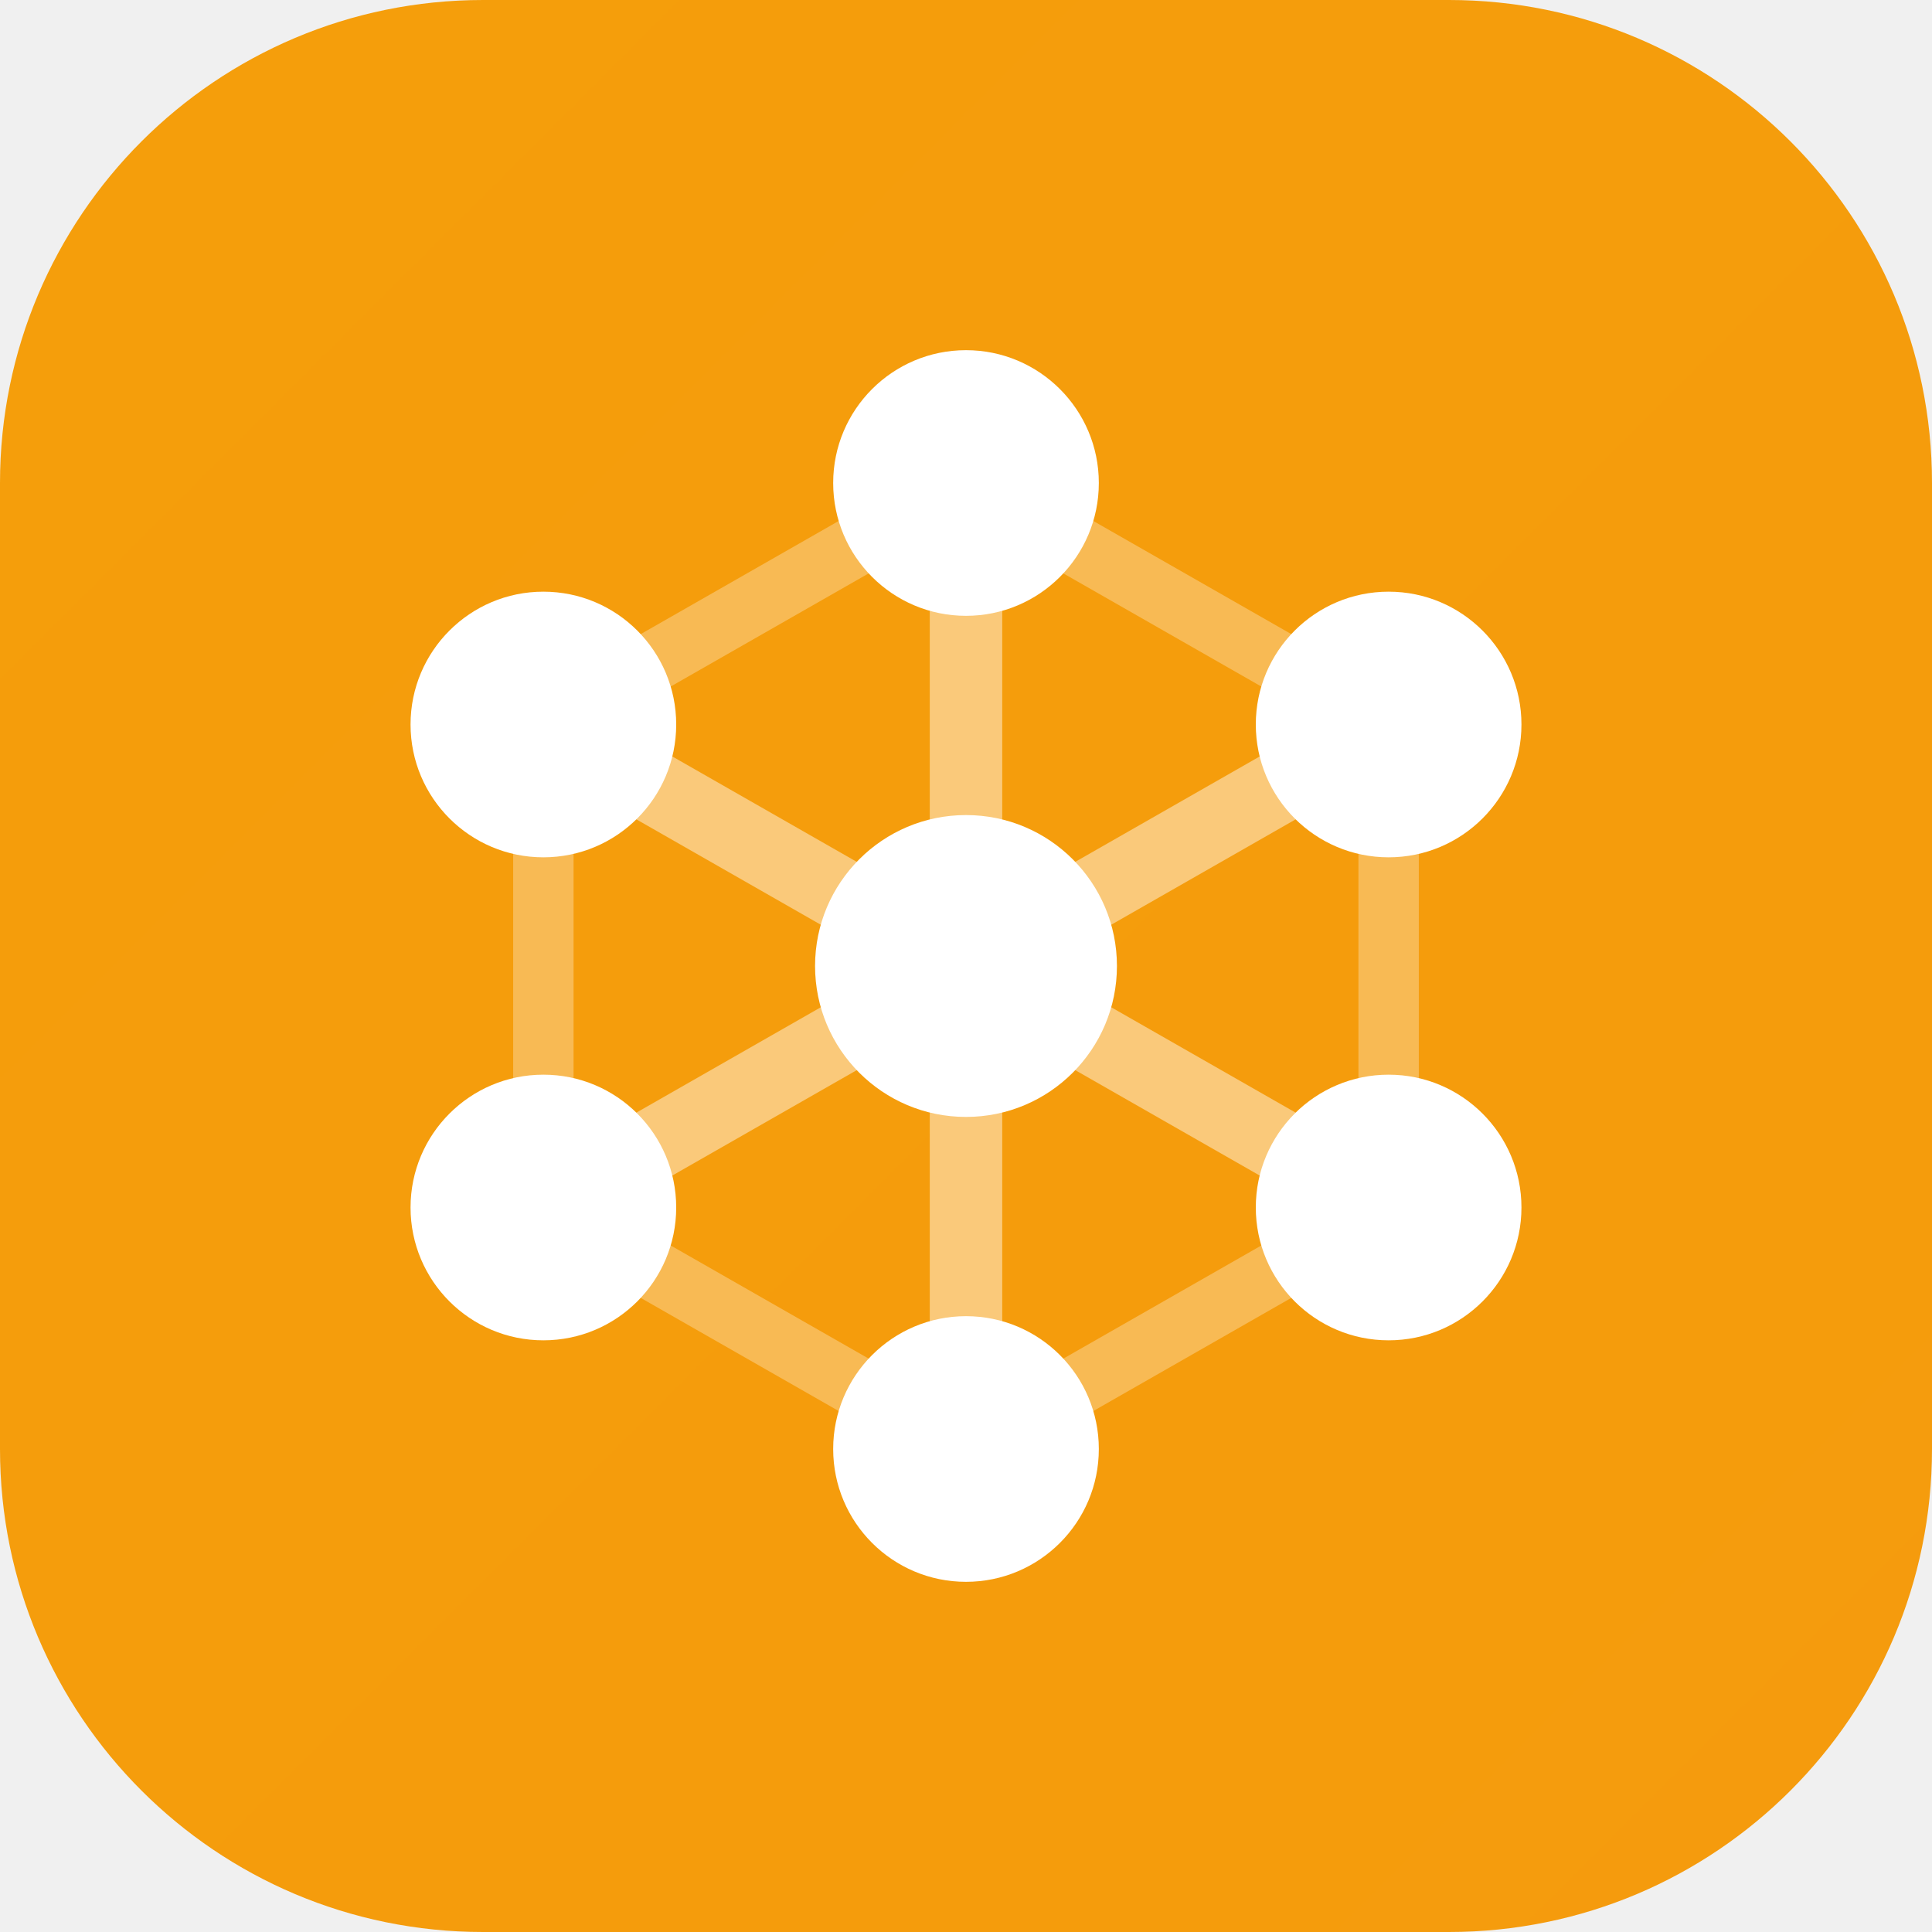
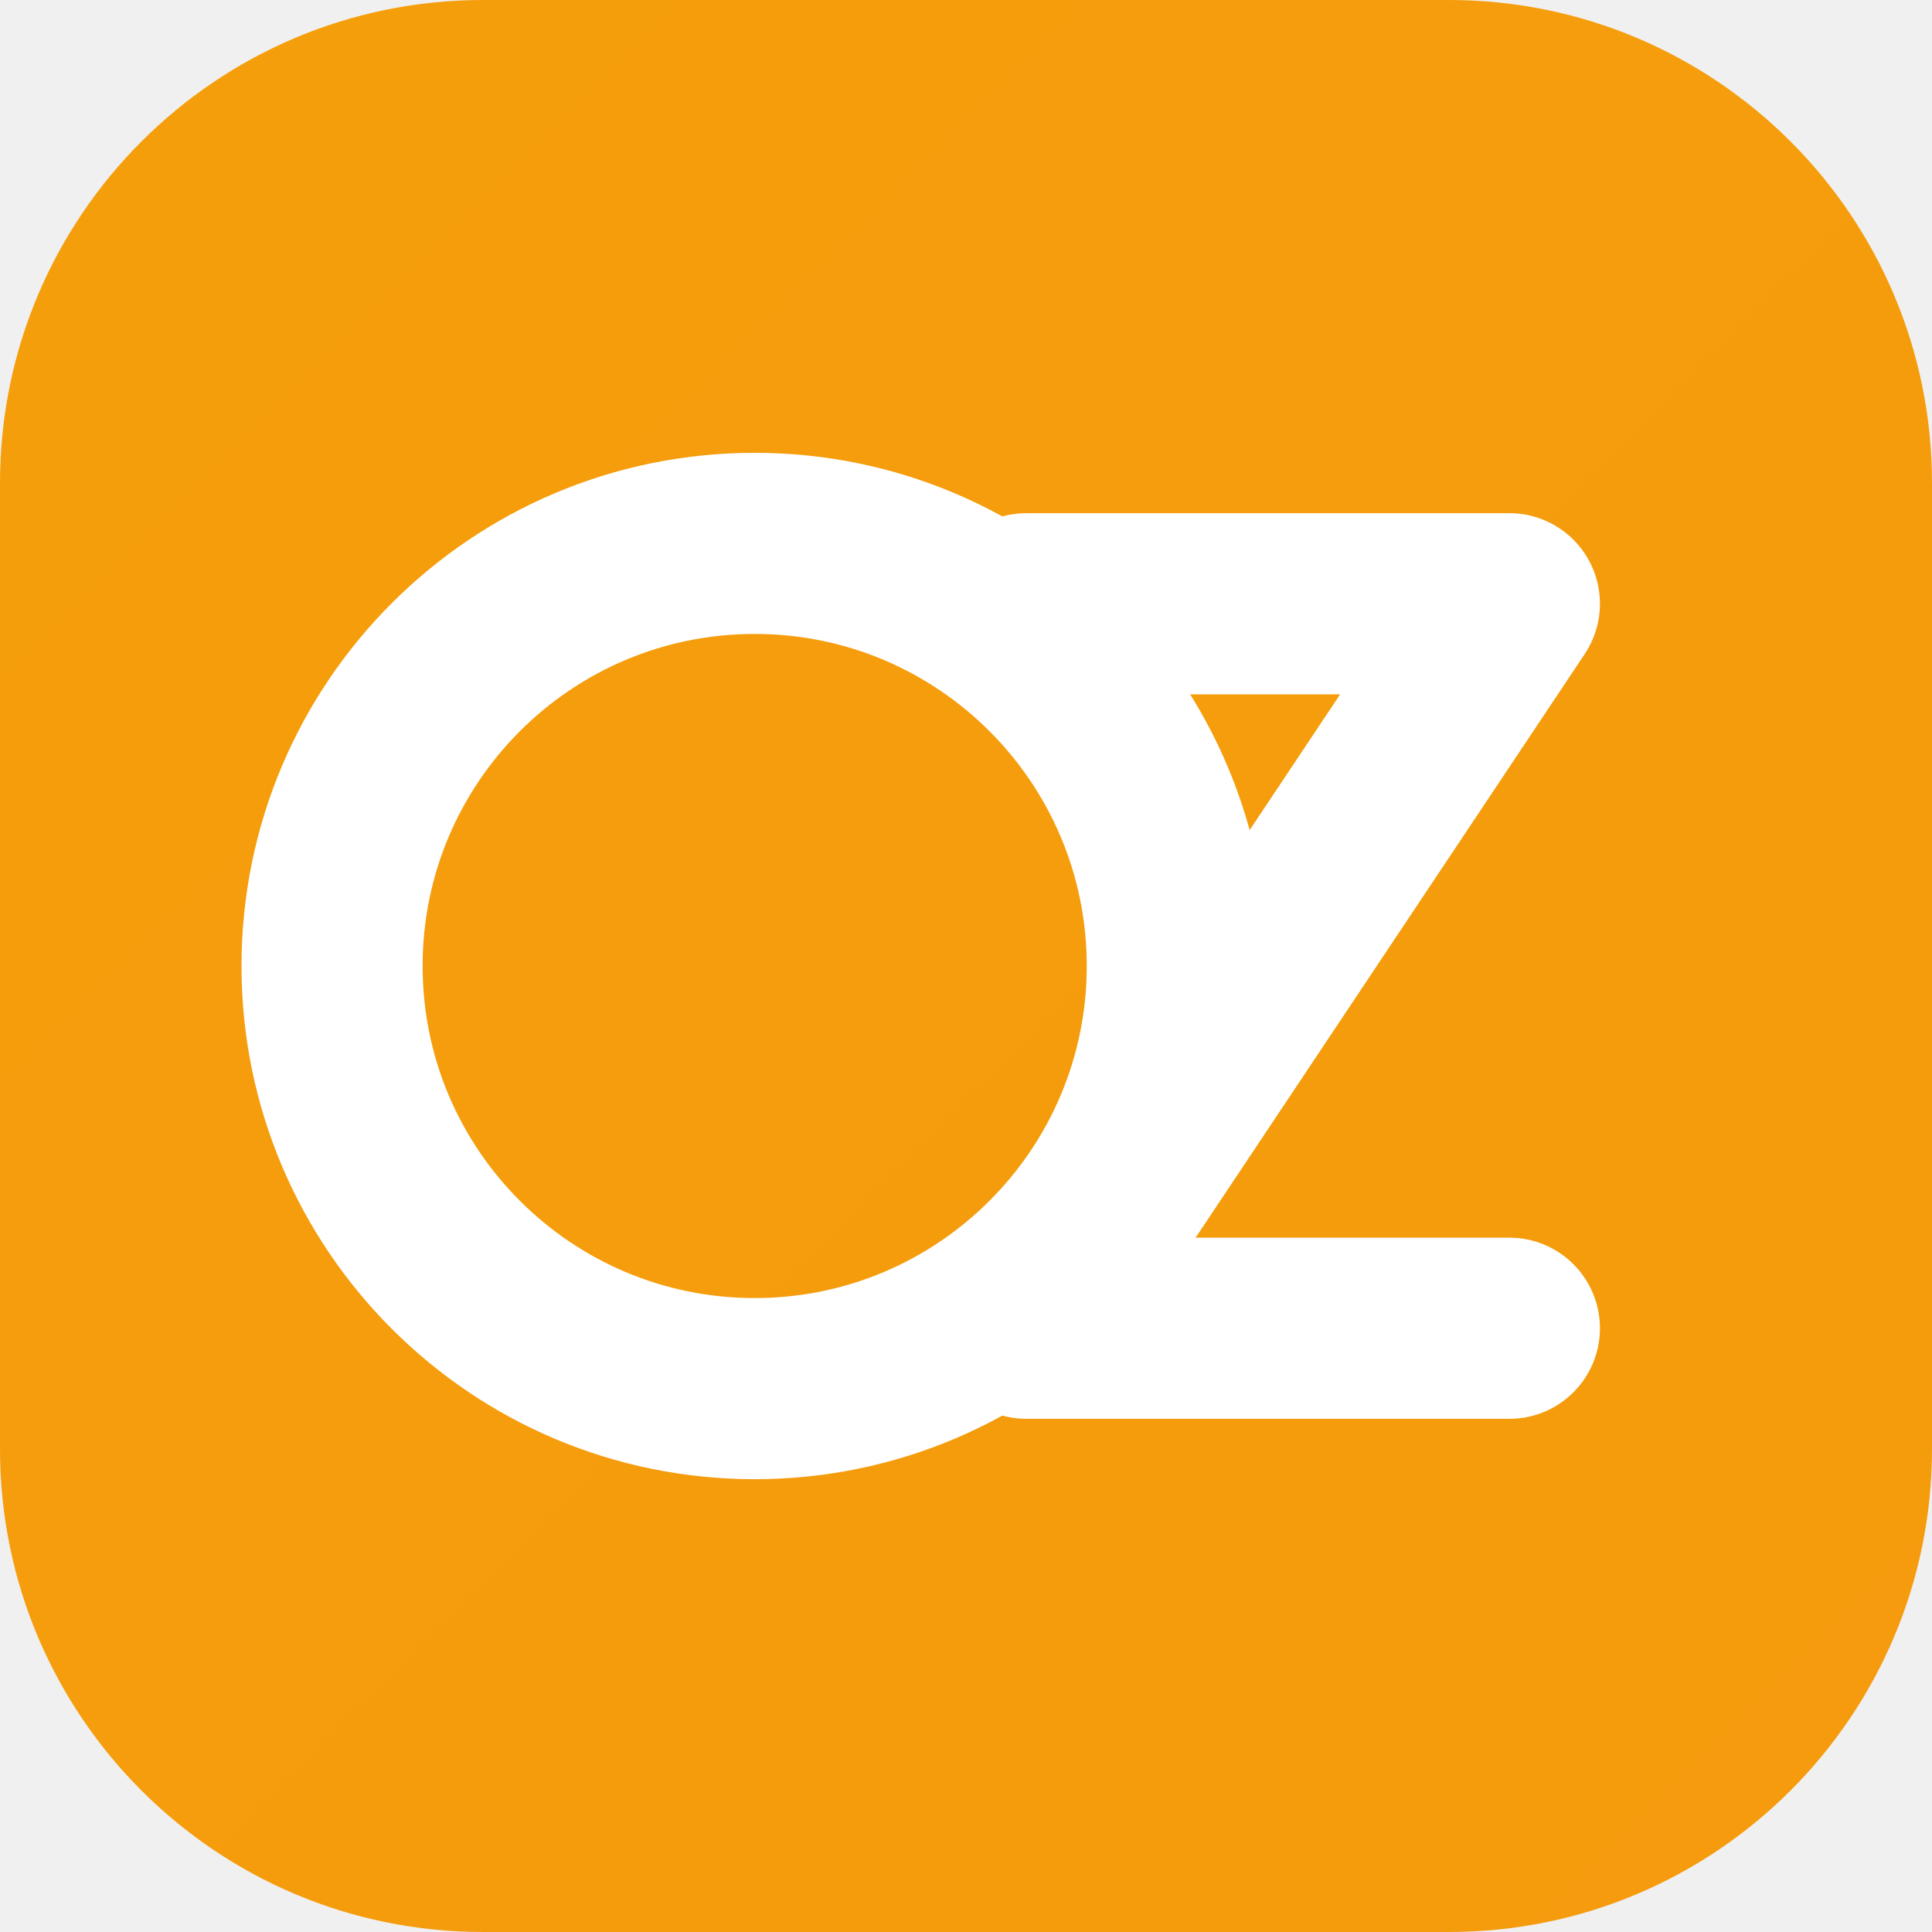
- <svg xmlns="http://www.w3.org/2000/svg" width="32" height="32" viewBox="0 0 32 32" fill="none">
+ <svg xmlns="http://www.w3.org/2000/svg" width="32" height="32" viewBox="0 0 32 32">
  <defs>
    <linearGradient id="g" x1="0" y1="0" x2="32" y2="32">
      <stop stop-color="#f59e0b" />
      <stop offset="1" stop-color="#ef4444" />
    </linearGradient>
  </defs>
  <rect width="32" height="32" rx="8" fill="url(#g)" />
-   <circle cx="16" cy="8" r="2.2" fill="#fff" />
-   <circle cx="23" cy="12" r="2.2" fill="#fff" />
-   <circle cx="23" cy="20" r="2.2" fill="#fff" />
-   <circle cx="16" cy="24" r="2.2" fill="#fff" />
-   <circle cx="9" cy="20" r="2.2" fill="#fff" />
-   <circle cx="9" cy="12" r="2.2" fill="#fff" />
-   <circle cx="16" cy="16" r="2.5" fill="#fff" />
-   <line x1="16" y1="16" x2="16" y2="8" stroke="#fff" stroke-width="1.2" opacity="0.45" />
-   <line x1="16" y1="16" x2="23" y2="12" stroke="#fff" stroke-width="1.2" opacity="0.45" />
-   <line x1="16" y1="16" x2="23" y2="20" stroke="#fff" stroke-width="1.2" opacity="0.45" />
-   <line x1="16" y1="16" x2="16" y2="24" stroke="#fff" stroke-width="1.2" opacity="0.45" />
-   <line x1="16" y1="16" x2="9" y2="20" stroke="#fff" stroke-width="1.2" opacity="0.45" />
-   <line x1="16" y1="16" x2="9" y2="12" stroke="#fff" stroke-width="1.2" opacity="0.45" />
-   <line x1="16" y1="8" x2="23" y2="12" stroke="#fff" stroke-width="1" opacity="0.3" />
-   <line x1="23" y1="12" x2="23" y2="20" stroke="#fff" stroke-width="1" opacity="0.3" />
-   <line x1="23" y1="20" x2="16" y2="24" stroke="#fff" stroke-width="1" opacity="0.3" />
-   <line x1="16" y1="24" x2="9" y2="20" stroke="#fff" stroke-width="1" opacity="0.3" />
-   <line x1="9" y1="20" x2="9" y2="12" stroke="#fff" stroke-width="1" opacity="0.3" />
-   <line x1="9" y1="12" x2="16" y2="8" stroke="#fff" stroke-width="1" opacity="0.3" />
+   <circle cx="12.5" cy="16" r="7" stroke="#fff" stroke-width="3" fill="none" />
+   <path d="M17 10 L25 10 L17 22 L25 22" stroke="#fff" stroke-width="3" fill="none" stroke-linecap="round" stroke-linejoin="round" />
</svg>
